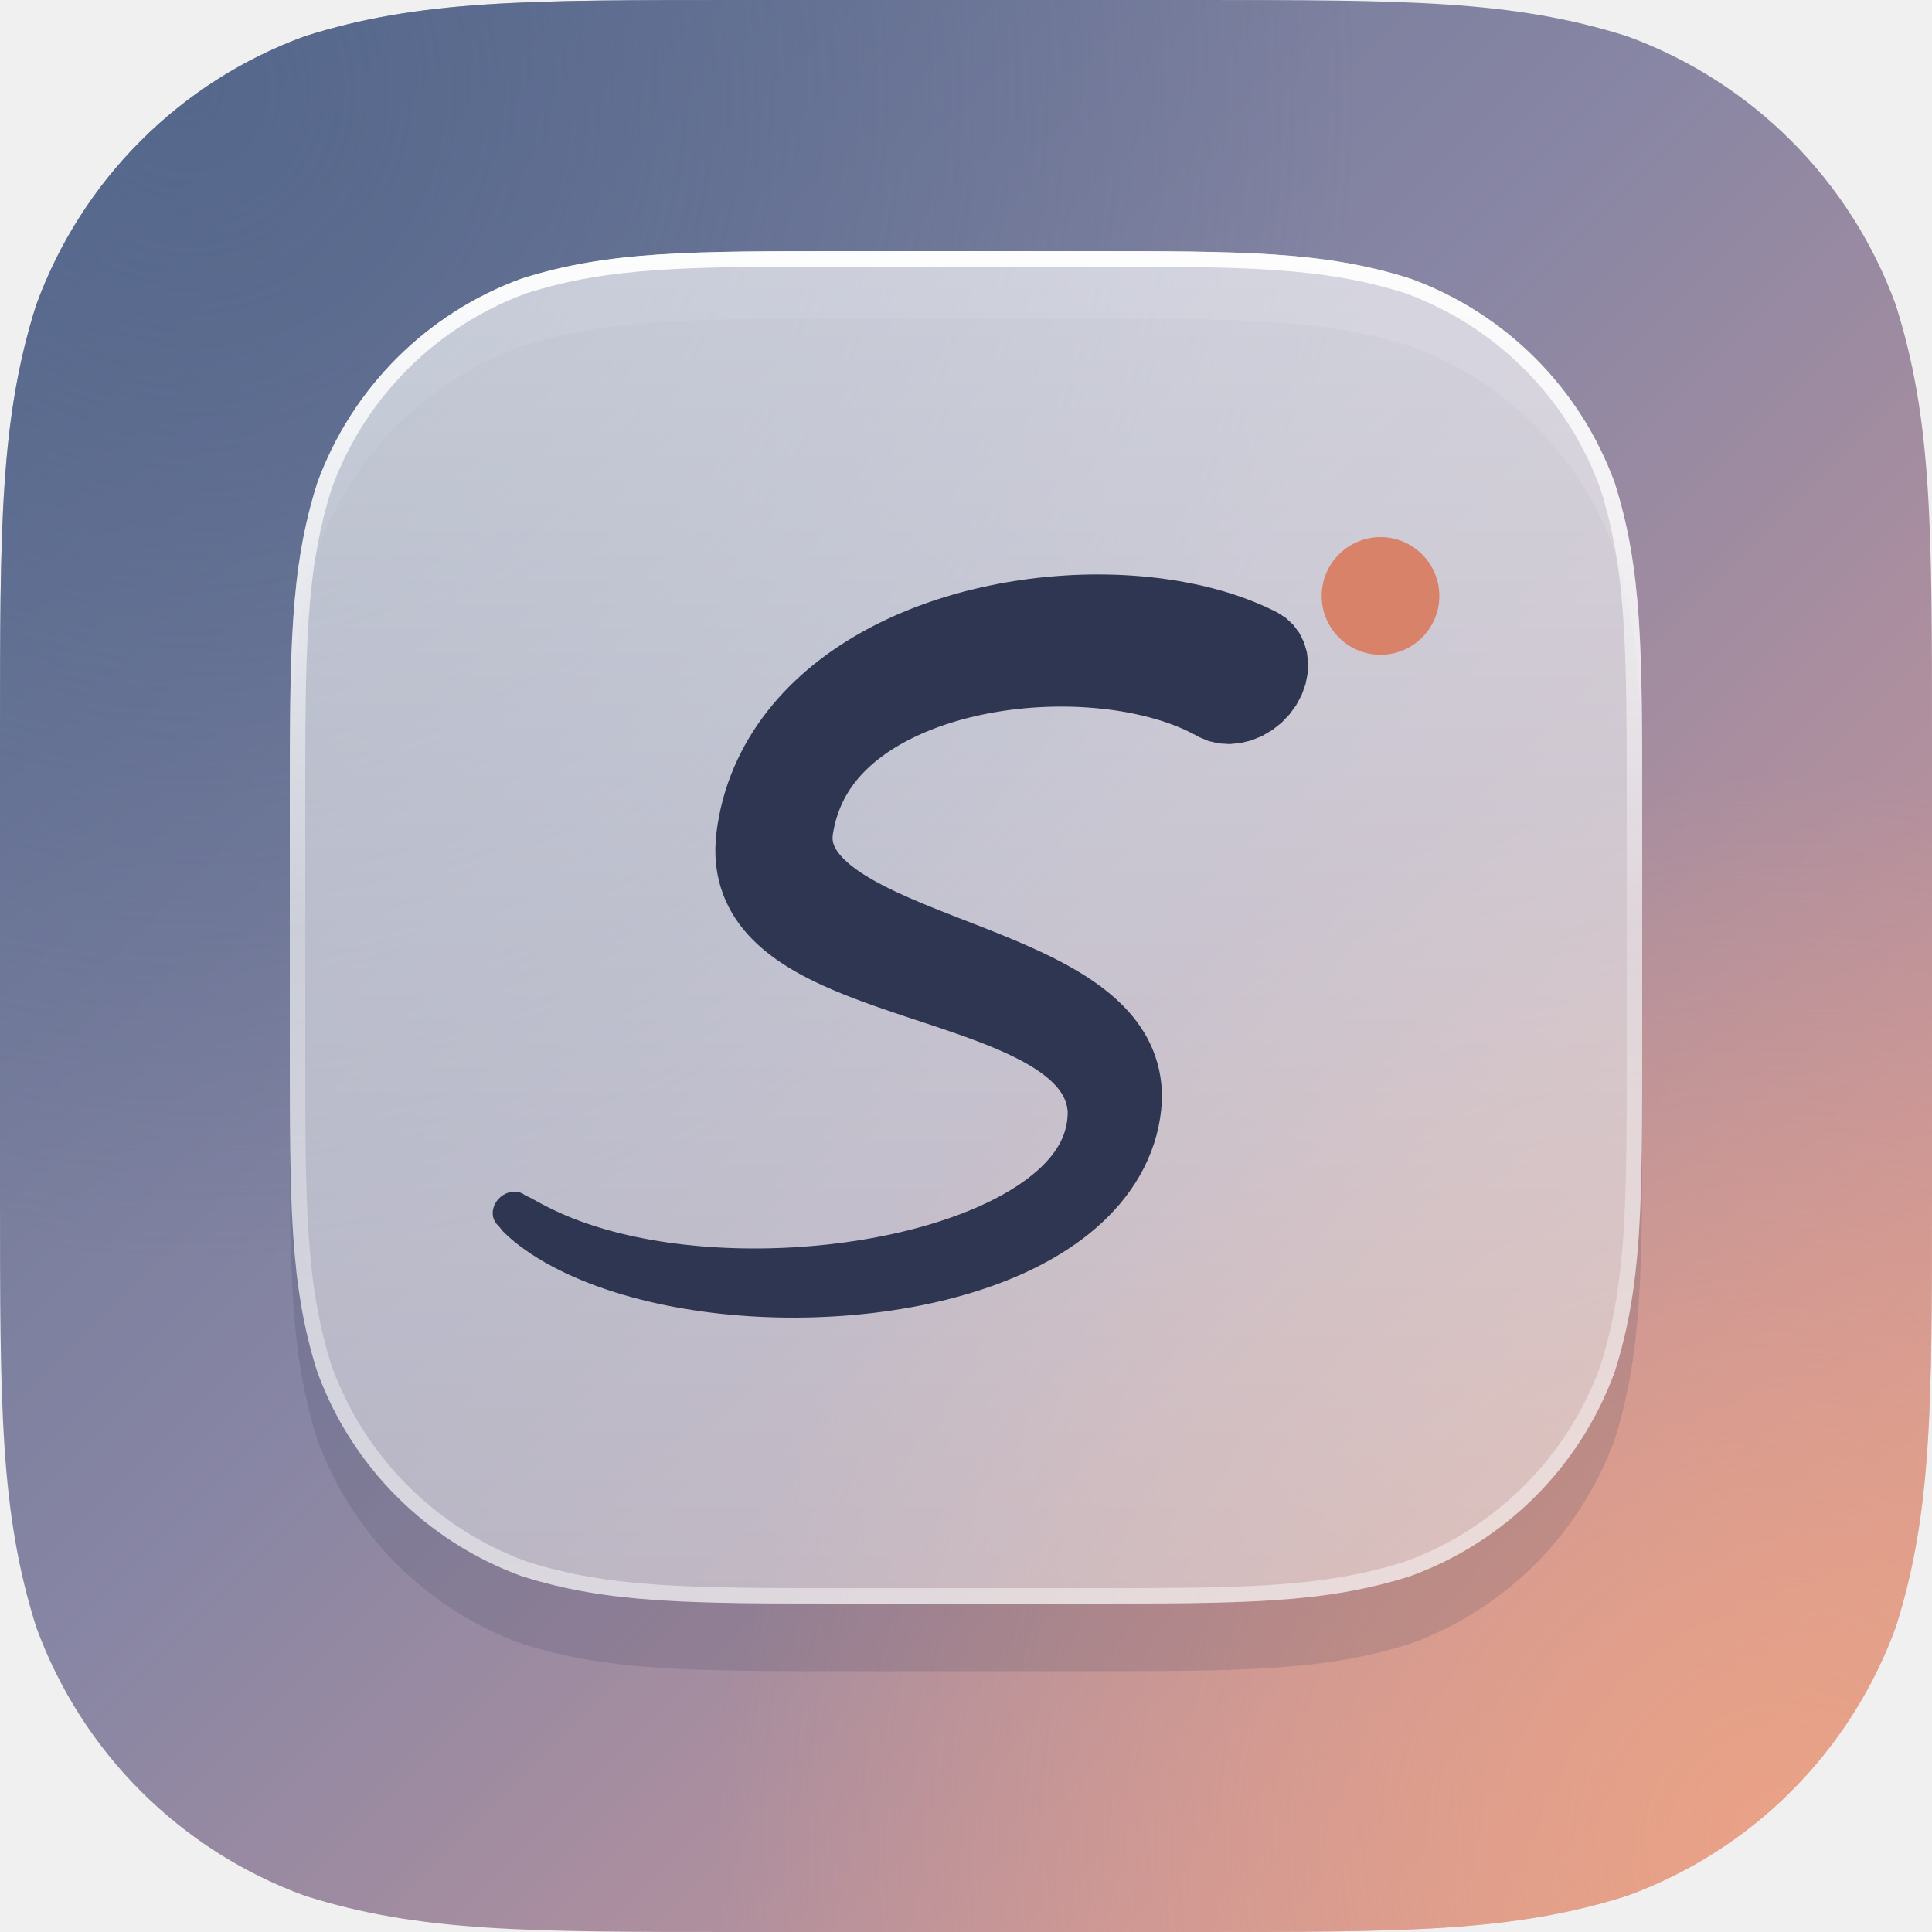
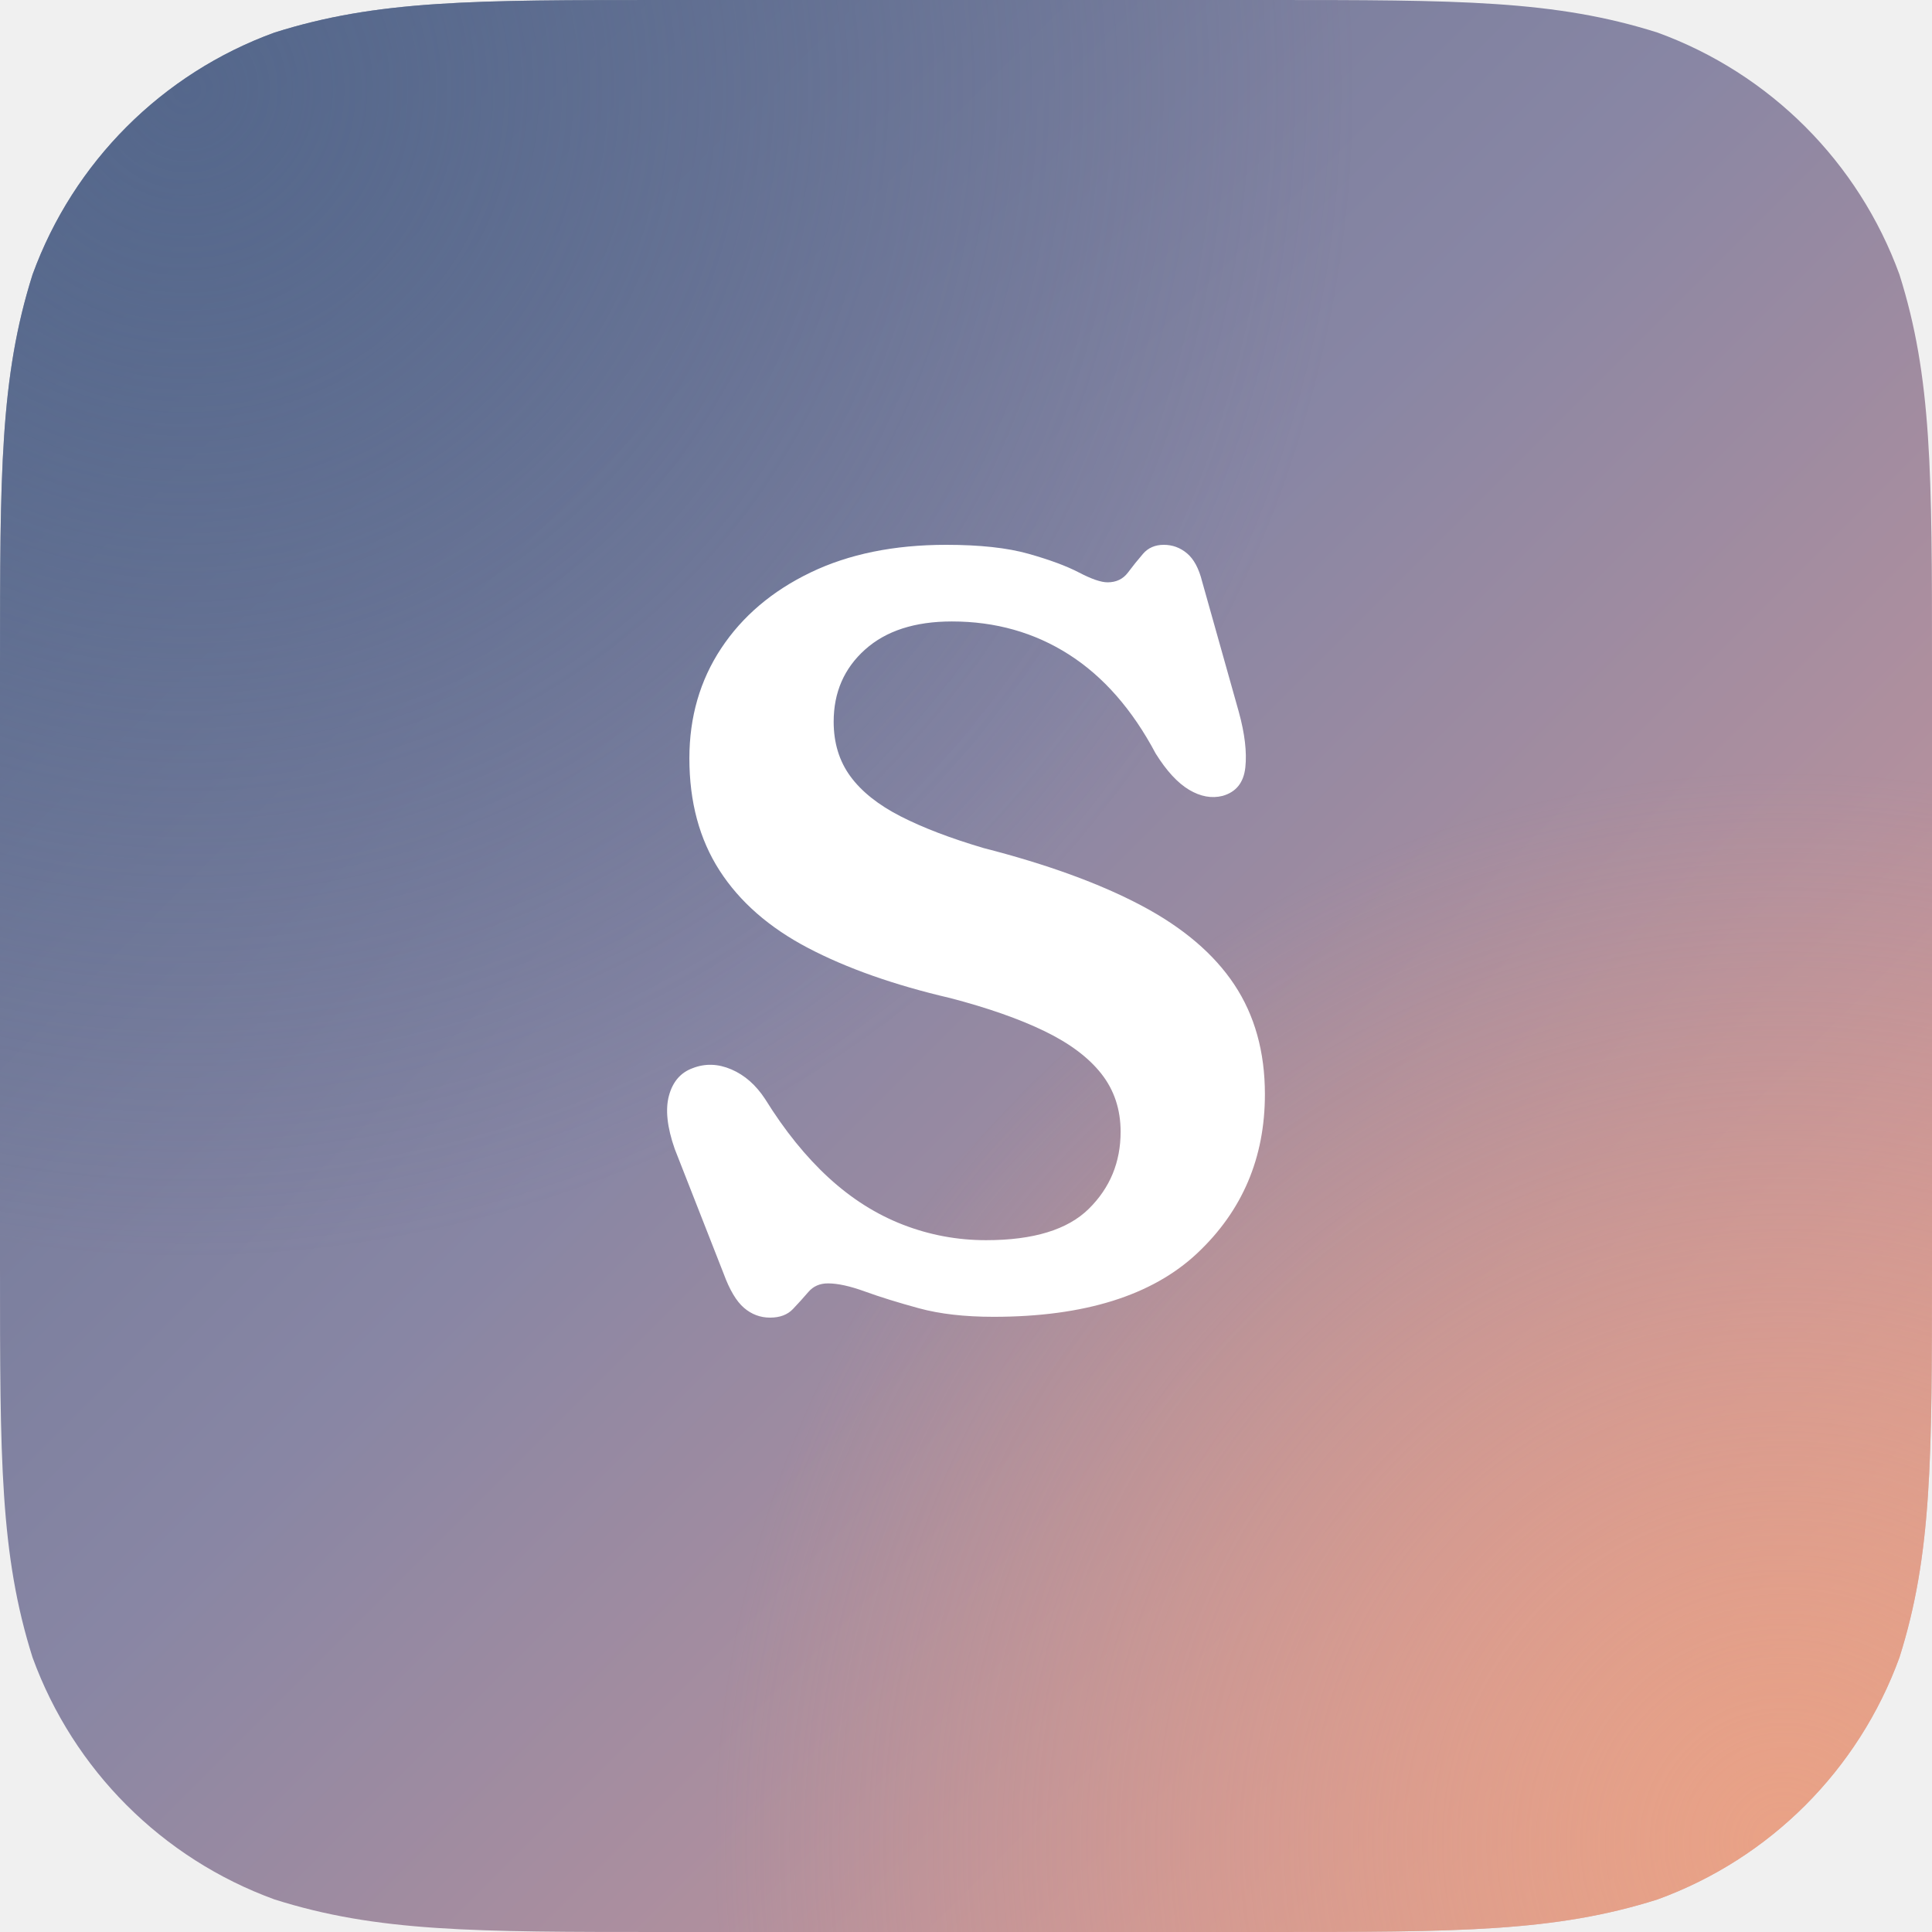
<svg xmlns="http://www.w3.org/2000/svg" width="1000" height="1000" viewBox="0 0 1000.00 1000.00">
  <defs>
-     <linearGradient id="sym" x1="0" y1="0" x2="1" y2="1">
+     <linearGradient id="sky" x1="0" y1="0" x2="1" y2="1">
      <stop offset="0" stop-color="#5A6D8F" />
      <stop offset=".45" stop-color="#8886A4" />
      <stop offset=".8" stop-color="#C3949B" />
      <stop offset="1" stop-color="#DE9F8E" />
    </linearGradient>
-     <radialGradient id="symPeach" cx=".92" cy=".95" r=".55">
+     <radialGradient id="skyPeach" cx=".92" cy=".95" r=".55">
      <stop offset="0" stop-color="#EDA384" stop-opacity=".85" />
      <stop offset="1" stop-color="#EDA384" stop-opacity="0" />
    </radialGradient>
-     <radialGradient id="symSlate" cx=".1" cy=".05" r=".6">
+     <radialGradient id="skySlate" cx=".1" cy=".05" r=".6">
      <stop offset="0" stop-color="#52658A" stop-opacity=".8" />
      <stop offset="1" stop-color="#52658A" stop-opacity="0" />
    </radialGradient>
-     <linearGradient id="frost" x1="0" y1="0" x2="0" y2="1">
-       <stop offset="0" stop-color="#fff" stop-opacity=".66" />
-       <stop offset="1" stop-color="#fff" stop-opacity=".44" />
-     </linearGradient>
-     <linearGradient id="frostEdge" x1="0" y1="0" x2="0" y2="1">
-       <stop offset="0" stop-color="#fff" stop-opacity=".95" />
-       <stop offset=".5" stop-color="#fff" stop-opacity=".25" />
-       <stop offset="1" stop-color="#fff" stop-opacity=".45" />
-     </linearGradient>
-     <linearGradient id="shg" x1="0" y1="0" x2="1" y2="1">
+     <linearGradient id="sage" x1="0" y1="0" x2="1" y2="1">
      <stop offset="0" stop-color="#8DBDB2" />
+       <stop offset=".65" stop-color="#6A9E96" />
      <stop offset="1" stop-color="#4F857F" />
    </linearGradient>
+     <radialGradient id="sageWarm" cx=".85" cy=".95" r=".7">
+       <stop offset="0" stop-color="#E8A986" stop-opacity=".45" />
+       <stop offset="1" stop-color="#E8A986" stop-opacity="0" />
+     </radialGradient>
+     <radialGradient id="sageDusk" cx=".1" cy=".05" r=".7">
+       <stop offset="0" stop-color="#4A5A82" stop-opacity=".35" />
+       <stop offset="1" stop-color="#4A5A82" stop-opacity="0" />
+     </radialGradient>
+     <linearGradient id="edge" x1="0" y1="0" x2="0" y2="1">
+       <stop offset="0" stop-color="#fff" stop-opacity=".40" />
+       <stop offset=".5" stop-color="#fff" stop-opacity="0" />
+     </linearGradient>
  </defs>
-   <path d="M382.17,0.00 L617.83,0.00 C727.88,0.00 782.90,0.00 842.13,18.73 C906.79,42.26 957.74,93.21 981.27,157.87 C1000.00,217.10 1000.00,272.12 1000.00,382.17 L1000.00,617.83 C1000.00,727.88 1000.00,782.90 981.27,842.13 C957.74,906.79 906.79,957.74 842.13,981.27 C782.90,1000.00 727.88,1000.00 617.83,1000.00 L382.17,1000.00 C272.12,1000.00 217.10,1000.00 157.87,981.27 C93.21,957.74 42.26,906.79 18.73,842.13 C0.00,782.90 0.00,727.88 0.00,617.83 L0.00,382.17 C0.00,272.12 0.00,217.10 18.73,157.87 C42.26,93.21 93.21,42.26 157.87,18.73 C217.10,0.00 272.12,0.00 382.17,0.00 Z" fill="url(#sym)" />
-   <path d="M382.17,0.00 L617.83,0.00 C727.88,0.00 782.90,0.00 842.13,18.73 C906.79,42.26 957.74,93.21 981.27,157.87 C1000.00,217.10 1000.00,272.12 1000.00,382.17 L1000.00,617.83 C1000.00,727.88 1000.00,782.90 981.27,842.13 C957.74,906.79 906.79,957.74 842.13,981.27 C782.90,1000.00 727.88,1000.00 617.83,1000.00 L382.17,1000.00 C272.12,1000.00 217.10,1000.00 157.87,981.27 C93.21,957.74 42.26,906.79 18.73,842.13 C0.00,782.90 0.00,727.88 0.00,617.83 L0.00,382.17 C0.00,272.12 0.00,217.10 18.73,157.87 C42.26,93.21 93.21,42.26 157.87,18.73 C217.10,0.00 272.12,0.00 382.17,0.00 Z" fill="url(#symSlate)" />
-   <path d="M382.17,0.00 L617.83,0.00 C727.88,0.00 782.90,0.00 842.13,18.73 C906.79,42.26 957.74,93.21 981.27,157.87 C1000.00,217.10 1000.00,272.12 1000.00,382.17 L1000.00,617.83 C1000.00,727.88 1000.00,782.90 981.27,842.13 C957.74,906.79 906.79,957.74 842.13,981.27 C782.90,1000.00 727.88,1000.00 617.83,1000.00 L382.17,1000.00 C272.12,1000.00 217.10,1000.00 157.87,981.27 C93.21,957.74 42.26,906.79 18.73,842.13 C0.00,782.90 0.00,727.88 0.00,617.83 L0.00,382.17 C0.00,272.12 0.00,217.10 18.73,157.87 C42.26,93.21 93.21,42.26 157.87,18.73 C217.10,0.00 272.12,0.00 382.17,0.00 Z" fill="url(#symPeach)" />
-   <path d="M440.45,165.00 L559.55,165.00 C643.19,165.00 685.00,165.00 730.02,179.23 C779.16,197.12 817.88,235.84 835.77,284.98 C850.00,330.00 850.00,371.81 850.00,455.45 L850.00,574.55 C850.00,658.19 850.00,700.00 835.77,745.02 C817.88,794.16 779.16,832.88 730.02,850.77 C685.00,865.00 643.19,865.00 559.55,865.00 L440.45,865.00 C356.81,865.00 315.00,865.00 269.98,850.77 C220.84,832.88 182.12,794.16 164.23,745.02 C150.00,700.00 150.00,658.19 150.00,574.55 L150.00,455.45 C150.00,371.81 150.00,330.00 164.23,284.98 C182.12,235.84 220.84,197.12 269.98,179.23 C315.00,165.00 356.81,165.00 440.45,165.00 Z" fill="#2F3652" fill-opacity=".16" />
-   <path d="M440.45,130.00 L559.55,130.00 C643.19,130.00 685.00,130.00 730.02,144.23 C779.16,162.12 817.88,200.84 835.77,249.98 C850.00,295.00 850.00,336.81 850.00,420.45 L850.00,539.55 C850.00,623.19 850.00,665.00 835.77,710.02 C817.88,759.16 779.16,797.88 730.02,815.77 C685.00,830.00 643.19,830.00 559.55,830.00 L440.45,830.00 C356.81,830.00 315.00,830.00 269.98,815.77 C220.84,797.88 182.12,759.16 164.23,710.02 C150.00,665.00 150.00,623.19 150.00,539.55 L150.00,420.45 C150.00,336.81 150.00,295.00 164.23,249.98 C182.12,200.84 220.84,162.12 269.98,144.23 C315.00,130.00 356.81,130.00 440.45,130.00 Z" fill="url(#frost)" />
-   <path d="M438.33,134.00 L561.67,134.00 C643.54,134.00 684.48,134.00 728.54,147.93 C776.65,165.44 814.56,203.35 832.07,251.46 C846.00,295.52 846.00,336.46 846.00,418.33 L846.00,541.67 C846.00,623.54 846.00,664.48 832.07,708.54 C814.56,756.65 776.65,794.56 728.54,812.07 C684.48,826.00 643.54,826.00 561.67,826.00 L438.33,826.00 C356.46,826.00 315.52,826.00 271.46,812.07 C223.35,794.56 185.44,756.65 167.93,708.54 C154.00,664.48 154.00,623.54 154.00,541.67 L154.00,418.33 C154.00,336.46 154.00,295.52 167.93,251.46 C185.44,203.35 223.35,165.44 271.46,147.93 C315.52,134.00 356.46,134.00 438.33,134.00 Z" fill="none" stroke="url(#frostEdge)" stroke-width="8.00" />
-   <path d="M258.04,634.50 L260.32,637.35 L263.07,639.99 L265.99,642.49 L269.05,644.90 L272.23,647.21 L275.53,649.44 L278.94,651.58 L282.46,653.65 L286.07,655.63 L289.78,657.54 L293.58,659.37 L297.46,661.12 L301.42,662.80 L305.47,664.41 L309.58,665.94 L313.77,667.40 L318.03,668.79 L322.35,670.11 L326.72,671.36 L331.16,672.53 L335.65,673.64 L340.19,674.68 L344.78,675.65 L349.42,676.54 L354.09,677.37 L358.81,678.13 L363.55,678.82 L368.33,679.45 L373.14,680.00 L377.98,680.49 L382.84,680.91 L387.71,681.26 L392.61,681.54 L397.52,681.75 L402.44,681.90 L407.36,681.98 L412.30,681.99 L417.23,681.93 L422.16,681.81 L427.09,681.61 L432.02,681.35 L436.93,681.02 L441.83,680.62 L446.72,680.15 L451.59,679.62 L456.44,679.01 L461.27,678.33 L466.07,677.59 L470.84,676.77 L475.58,675.88 L480.29,674.92 L484.96,673.89 L489.60,672.78 L494.19,671.60 L498.74,670.35 L503.24,669.01 L507.70,667.60 L512.11,666.11 L516.46,664.55 L520.76,662.89 L525.01,661.16 L529.19,659.34 L533.31,657.43 L537.37,655.43 L541.36,653.33 L545.28,651.14 L549.12,648.84 L552.89,646.45 L556.58,643.94 L560.19,641.33 L563.70,638.60 L567.12,635.75 L570.43,632.78 L573.64,629.68 L576.72,626.45 L579.68,623.10 L582.49,619.61 L585.16,616.00 L587.66,612.26 L589.99,608.39 L592.14,604.41 L594.08,600.32 L595.81,596.13 L597.33,591.85 L598.62,587.49 L599.67,583.07 L600.49,578.60 L601.07,574.08 L601.42,569.27 L601.37,564.95 L601.11,561.18 L600.64,557.48 L599.97,553.86 L599.10,550.34 L598.04,546.93 L596.81,543.63 L595.42,540.44 L593.88,537.37 L592.19,534.42 L590.38,531.58 L588.45,528.86 L586.41,526.25 L584.28,523.75 L582.05,521.35 L579.75,519.05 L577.37,516.83 L574.92,514.71 L572.41,512.66 L569.84,510.68 L567.21,508.78 L564.53,506.94 L561.81,505.16 L559.04,503.44 L556.23,501.77 L553.39,500.15 L550.50,498.57 L547.59,497.04 L544.65,495.54 L541.68,494.08 L538.69,492.66 L535.67,491.27 L532.64,489.90 L529.59,488.56 L526.54,487.25 L523.47,485.96 L520.40,484.68 L517.32,483.43 L514.24,482.19 L511.17,480.97 L508.11,479.76 L505.05,478.56 L502.01,477.38 L498.98,476.20 L495.97,475.03 L492.99,473.86 L490.03,472.70 L487.10,471.54 L484.21,470.39 L481.35,469.23 L478.54,468.08 L475.77,466.92 L473.05,465.77 L470.38,464.61 L467.77,463.45 L465.22,462.29 L462.74,461.12 L460.32,459.96 L457.98,458.78 L455.72,457.61 L453.53,456.43 L451.44,455.26 L449.43,454.08 L447.52,452.90 L445.71,451.73 L443.99,450.57 L442.39,449.41 L440.89,448.26 L439.50,447.13 L438.23,446.02 L437.07,444.93 L436.02,443.87 L435.09,442.84 L434.28,441.86 L433.57,440.91 L432.97,440.01 L432.46,439.16 L432.05,438.37 L431.72,437.62 L431.46,436.92 L431.26,436.26 L431.12,435.64 L431.02,435.03 L430.96,434.43 L430.94,433.81 L430.95,433.16 L431.01,432.46 L431.10,431.69 L431.27,430.75 L431.67,428.61 L432.15,426.48 L432.69,424.43 L433.29,422.45 L433.94,420.54 L434.64,418.69 L435.39,416.90 L436.19,415.16 L437.04,413.46 L437.94,411.81 L438.89,410.21 L439.89,408.63 L440.94,407.09 L442.05,405.58 L443.21,404.09 L444.42,402.63 L445.70,401.19 L447.03,399.77 L448.42,398.37 L449.87,396.99 L451.38,395.63 L452.96,394.29 L454.60,392.97 L456.30,391.66 L458.07,390.38 L459.90,389.11 L461.80,387.87 L463.76,386.65 L465.77,385.46 L467.85,384.29 L469.99,383.15 L472.19,382.04 L474.44,380.96 L476.75,379.90 L479.11,378.88 L481.52,377.89 L483.97,376.94 L486.48,376.02 L489.03,375.13 L491.62,374.28 L494.25,373.47 L496.92,372.70 L499.62,371.96 L502.36,371.27 L505.13,370.61 L507.93,369.99 L510.75,369.42 L513.59,368.88 L516.46,368.39 L519.35,367.93 L522.25,367.52 L525.16,367.16 L528.09,366.83 L531.02,366.54 L533.96,366.30 L536.91,366.10 L539.86,365.95 L542.80,365.83 L545.75,365.76 L548.68,365.73 L551.61,365.74 L554.53,365.79 L557.43,365.89 L560.32,366.03 L563.20,366.21 L566.05,366.43 L568.88,366.69 L571.68,366.99 L574.45,367.33 L577.20,367.71 L579.91,368.13 L582.59,368.58 L585.23,369.08 L587.83,369.61 L590.39,370.18 L592.90,370.78 L595.36,371.42 L597.77,372.09 L600.14,372.80 L602.44,373.53 L604.69,374.30 L606.88,375.10 L609.00,375.92 L611.07,376.77 L613.06,377.64 L614.98,378.54 L616.84,379.46 L618.62,380.39 L620.67,381.53 L625.62,383.59 L630.95,384.80 L636.53,385.13 L642.21,384.58 L647.86,383.16 L653.33,380.91 L658.50,377.88 L663.24,374.14 L667.42,369.79 L670.95,364.93 L673.74,359.69 L675.72,354.19 L676.84,348.56 L677.08,342.96 L676.43,337.51 L674.89,332.35 L672.52,327.60 L669.38,323.39 L665.53,319.82 L661.07,316.97 L658.28,315.58 L655.10,314.09 L651.87,312.67 L648.60,311.32 L645.28,310.04 L641.92,308.82 L638.53,307.67 L635.09,306.59 L631.62,305.57 L628.11,304.62 L624.56,303.72 L620.99,302.89 L617.38,302.11 L613.74,301.40 L610.07,300.75 L606.38,300.15 L602.65,299.61 L598.91,299.13 L595.14,298.71 L591.34,298.34 L587.53,298.03 L583.70,297.78 L579.85,297.58 L575.98,297.44 L572.10,297.36 L568.20,297.33 L564.29,297.36 L560.37,297.44 L556.44,297.58 L552.51,297.78 L548.56,298.04 L544.61,298.35 L540.66,298.72 L536.70,299.14 L532.74,299.62 L528.79,300.17 L524.83,300.77 L520.88,301.42 L516.93,302.14 L512.99,302.92 L509.05,303.76 L505.13,304.66 L501.21,305.62 L497.31,306.64 L493.42,307.72 L489.54,308.87 L485.68,310.08 L481.84,311.36 L478.01,312.70 L474.21,314.11 L470.43,315.59 L466.67,317.14 L462.94,318.76 L459.24,320.45 L455.56,322.22 L451.92,324.05 L448.31,325.97 L444.73,327.96 L441.19,330.03 L437.70,332.18 L434.24,334.41 L430.83,336.72 L427.47,339.12 L424.16,341.61 L420.90,344.18 L417.70,346.84 L414.57,349.59 L411.50,352.43 L408.50,355.36 L405.58,358.38 L402.73,361.49 L399.97,364.70 L397.31,367.99 L394.74,371.37 L392.27,374.84 L389.90,378.40 L387.65,382.04 L385.51,385.76 L383.50,389.55 L381.61,393.42 L379.85,397.35 L378.23,401.35 L376.75,405.41 L375.40,409.53 L374.20,413.70 L373.14,417.92 L372.24,422.18 L371.47,426.48 L370.85,430.88 L370.45,435.01 L370.26,439.17 L370.32,443.28 L370.62,447.32 L371.16,451.28 L371.93,455.13 L372.91,458.86 L374.11,462.46 L375.49,465.92 L377.06,469.24 L378.78,472.40 L380.65,475.42 L382.65,478.28 L384.76,481.01 L386.98,483.60 L389.29,486.05 L391.68,488.39 L394.14,490.61 L396.67,492.72 L399.26,494.73 L401.90,496.65 L404.60,498.49 L407.34,500.25 L410.12,501.94 L412.94,503.56 L415.80,505.12 L418.70,506.62 L421.63,508.07 L424.59,509.47 L427.57,510.83 L430.58,512.15 L433.62,513.43 L436.67,514.68 L439.74,515.89 L442.83,517.08 L445.93,518.24 L449.04,519.38 L452.17,520.50 L455.29,521.60 L458.42,522.68 L461.55,523.75 L464.67,524.81 L467.79,525.85 L470.91,526.89 L474.01,527.92 L477.09,528.94 L480.16,529.96 L483.20,530.97 L486.22,531.99 L489.22,533.00 L492.18,534.02 L495.11,535.03 L498.00,536.06 L500.85,537.08 L503.66,538.12 L506.41,539.16 L509.12,540.21 L511.77,541.26 L514.36,542.33 L516.89,543.40 L519.35,544.49 L521.74,545.58 L524.06,546.68 L526.30,547.80 L528.45,548.92 L530.53,550.05 L532.51,551.19 L534.41,552.33 L536.21,553.48 L537.91,554.63 L539.51,555.78 L541.02,556.93 L542.42,558.08 L543.71,559.22 L544.91,560.35 L546.00,561.47 L547.00,562.58 L547.90,563.67 L548.70,564.75 L549.41,565.81 L550.04,566.86 L550.60,567.90 L551.08,568.94 L551.49,569.98 L551.84,571.03 L552.13,572.10 L552.36,573.22 L552.53,574.38 L552.64,575.13 L552.62,576.86 L552.50,578.77 L552.28,580.60 L551.97,582.37 L551.58,584.09 L551.09,585.78 L550.52,587.43 L549.86,589.07 L549.11,590.70 L548.25,592.33 L547.29,593.97 L546.21,595.61 L545.01,597.27 L543.70,598.94 L542.25,600.62 L540.68,602.31 L538.98,604.01 L537.14,605.71 L535.17,607.41 L533.06,609.11 L530.83,610.80 L528.47,612.48 L525.98,614.15 L523.37,615.79 L520.63,617.41 L517.78,619.01 L514.82,620.58 L511.75,622.11 L508.57,623.61 L505.30,625.08 L501.92,626.50 L498.46,627.89 L494.91,629.23 L491.27,630.53 L487.55,631.78 L483.76,632.99 L479.90,634.15 L475.96,635.26 L471.97,636.32 L467.92,637.33 L463.81,638.29 L459.65,639.20 L455.44,640.05 L451.19,640.85 L446.90,641.60 L442.57,642.29 L438.21,642.92 L433.82,643.50 L429.41,644.03 L424.97,644.50 L420.52,644.91 L416.06,645.27 L411.58,645.57 L407.10,645.81 L402.62,645.99 L398.13,646.12 L393.65,646.19 L389.18,646.20 L384.72,646.16 L380.27,646.05 L375.84,645.89 L371.44,645.67 L367.06,645.39 L362.70,645.05 L358.38,644.65 L354.09,644.20 L349.85,643.68 L345.64,643.11 L341.48,642.48 L337.37,641.80 L333.31,641.05 L329.30,640.25 L325.35,639.39 L321.47,638.47 L317.65,637.50 L313.89,636.47 L310.21,635.38 L306.59,634.24 L303.06,633.05 L299.60,631.80 L296.22,630.50 L292.93,629.14 L289.71,627.74 L286.58,626.29 L283.54,624.80 L280.57,623.26 L277.68,621.70 L274.83,620.13 L271.75,618.65 L270.56,617.85 L269.22,617.27 L267.78,616.91 L266.26,616.79 L264.71,616.91 L263.17,617.27 L261.67,617.86 L260.25,618.66 L258.94,619.66 L257.78,620.83 L256.79,622.14 L256.01,623.56 L255.44,625.05 L255.11,626.58 L255.02,628.11 L255.17,629.61 L255.56,631.02 L256.18,632.33 L257.01,633.50 Z" fill="#2F3652" />
-   <circle cx="714.55" cy="308.46" r="30.45" fill="#D9826A" />
+   <path d="M343.95,0.00 L656.05,0.00 C755.09,0.00 804.61,0.00 857.91,16.85 C916.11,38.04 961.96,83.89 983.15,142.09 C1000.00,195.39 1000.00,244.91 1000.00,343.95 L1000.00,656.05 C1000.00,755.09 1000.00,804.61 983.15,857.91 C961.96,916.11 916.11,961.96 857.91,983.15 C804.61,1000.00 755.09,1000.00 656.05,1000.00 L343.95,1000.00 C244.91,1000.00 195.39,1000.00 142.09,983.15 C83.89,961.96 38.04,916.11 16.85,857.91 C0.00,804.61 0.00,755.09 0.00,656.05 L0.00,343.95 C0.00,244.91 0.00,195.39 16.85,142.09 C38.04,83.89 83.89,38.04 142.09,16.85 C195.39,0.00 244.91,0.00 343.95,0.00 Z" fill="url(#sky)" />
+   <path d="M343.95,0.00 L656.05,0.00 C755.09,0.00 804.61,0.00 857.91,16.85 C916.11,38.04 961.96,83.89 983.15,142.09 C1000.00,195.39 1000.00,244.91 1000.00,343.95 L1000.00,656.05 C1000.00,755.09 1000.00,804.61 983.15,857.91 C961.96,916.11 916.11,961.96 857.91,983.15 C804.61,1000.00 755.09,1000.00 656.05,1000.00 L343.95,1000.00 C244.91,1000.00 195.39,1000.00 142.09,983.15 C83.89,961.96 38.04,916.11 16.85,857.91 C0.00,804.61 0.00,755.09 0.00,656.05 L0.00,343.95 C0.00,244.91 0.00,195.39 16.85,142.09 C38.04,83.89 83.89,38.04 142.09,16.85 C195.39,0.00 244.91,0.00 343.95,0.00 Z" fill="url(#skySlate)" />
+   <path d="M343.95,0.00 L656.05,0.00 C755.09,0.00 804.61,0.00 857.91,16.85 C916.11,38.04 961.96,83.89 983.15,142.09 C1000.00,195.39 1000.00,244.91 1000.00,343.95 L1000.00,656.05 C1000.00,755.09 1000.00,804.61 983.15,857.91 C961.96,916.11 916.11,961.96 857.91,983.15 C804.61,1000.00 755.09,1000.00 656.05,1000.00 L343.95,1000.00 C244.91,1000.00 195.39,1000.00 142.09,983.15 C83.89,961.96 38.04,916.11 16.85,857.91 C0.00,804.61 0.00,755.09 0.00,656.05 L0.00,343.95 C0.00,244.91 0.00,195.39 16.85,142.09 C38.04,83.89 83.89,38.04 142.09,16.85 C195.39,0.00 244.91,0.00 343.95,0.00 Z" fill="url(#skyPeach)" />
+   <path d="M492.686 321.662Q463.994 321.662 447.75 336.219Q431.505 350.776 431.505 373.561Q431.505 390.017 440.155 401.831Q448.805 413.646 466.104 422.506Q483.404 431.367 509.142 438.962Q558.509 451.62 590.788 468.709Q623.066 485.797 638.889 509.637Q654.712 533.477 654.712 566.388Q654.712 615.755 619.691 648.667Q584.669 681.578 514.205 681.578Q491.842 681.578 475.598 677.148Q459.353 672.717 447.75 668.498Q436.146 664.278 428.551 664.278Q422.222 664.278 418.425 668.709Q414.627 673.139 410.408 677.57Q406.188 682.0 398.594 682.0Q390.999 682.0 385.091 676.937Q379.184 671.873 374.543 659.215L349.226 594.658Q343.319 577.781 346.273 567.021Q349.226 556.262 358.509 552.886Q368.214 549.089 378.551 553.519Q388.889 557.949 396.062 568.92Q411.252 593.392 428.973 609.637Q446.695 625.882 467.37 633.899Q488.045 641.916 510.408 641.916Q547.117 641.916 563.572 625.671Q580.028 609.426 580.028 585.797Q580.028 568.498 570.113 555.84Q560.197 543.181 540.577 533.688Q520.956 524.194 491.842 516.599Q448.383 506.473 418.214 490.65Q388.045 474.827 372.433 450.565Q356.821 426.304 356.821 392.549Q356.821 360.481 373.277 335.586Q389.733 310.692 419.48 296.346Q449.226 282 489.733 282Q515.893 282 532.349 286.641Q548.805 291.283 558.509 296.346Q568.214 301.409 573.277 301.409Q580.028 301.409 583.826 296.346Q587.623 291.283 591.632 286.641Q595.64 282 602.391 282Q609.142 282 614.416 286.43Q619.691 290.861 622.222 300.987L641.21 368.498Q645.851 385.376 644.585 397.19Q643.319 409.004 632.771 411.958Q624.332 414.068 615.471 408.793Q606.61 403.519 598.172 390.017Q580.028 355.84 553.235 338.751Q526.442 321.662 492.686 321.662Z" fill="#FFFFFF" />
</svg>
